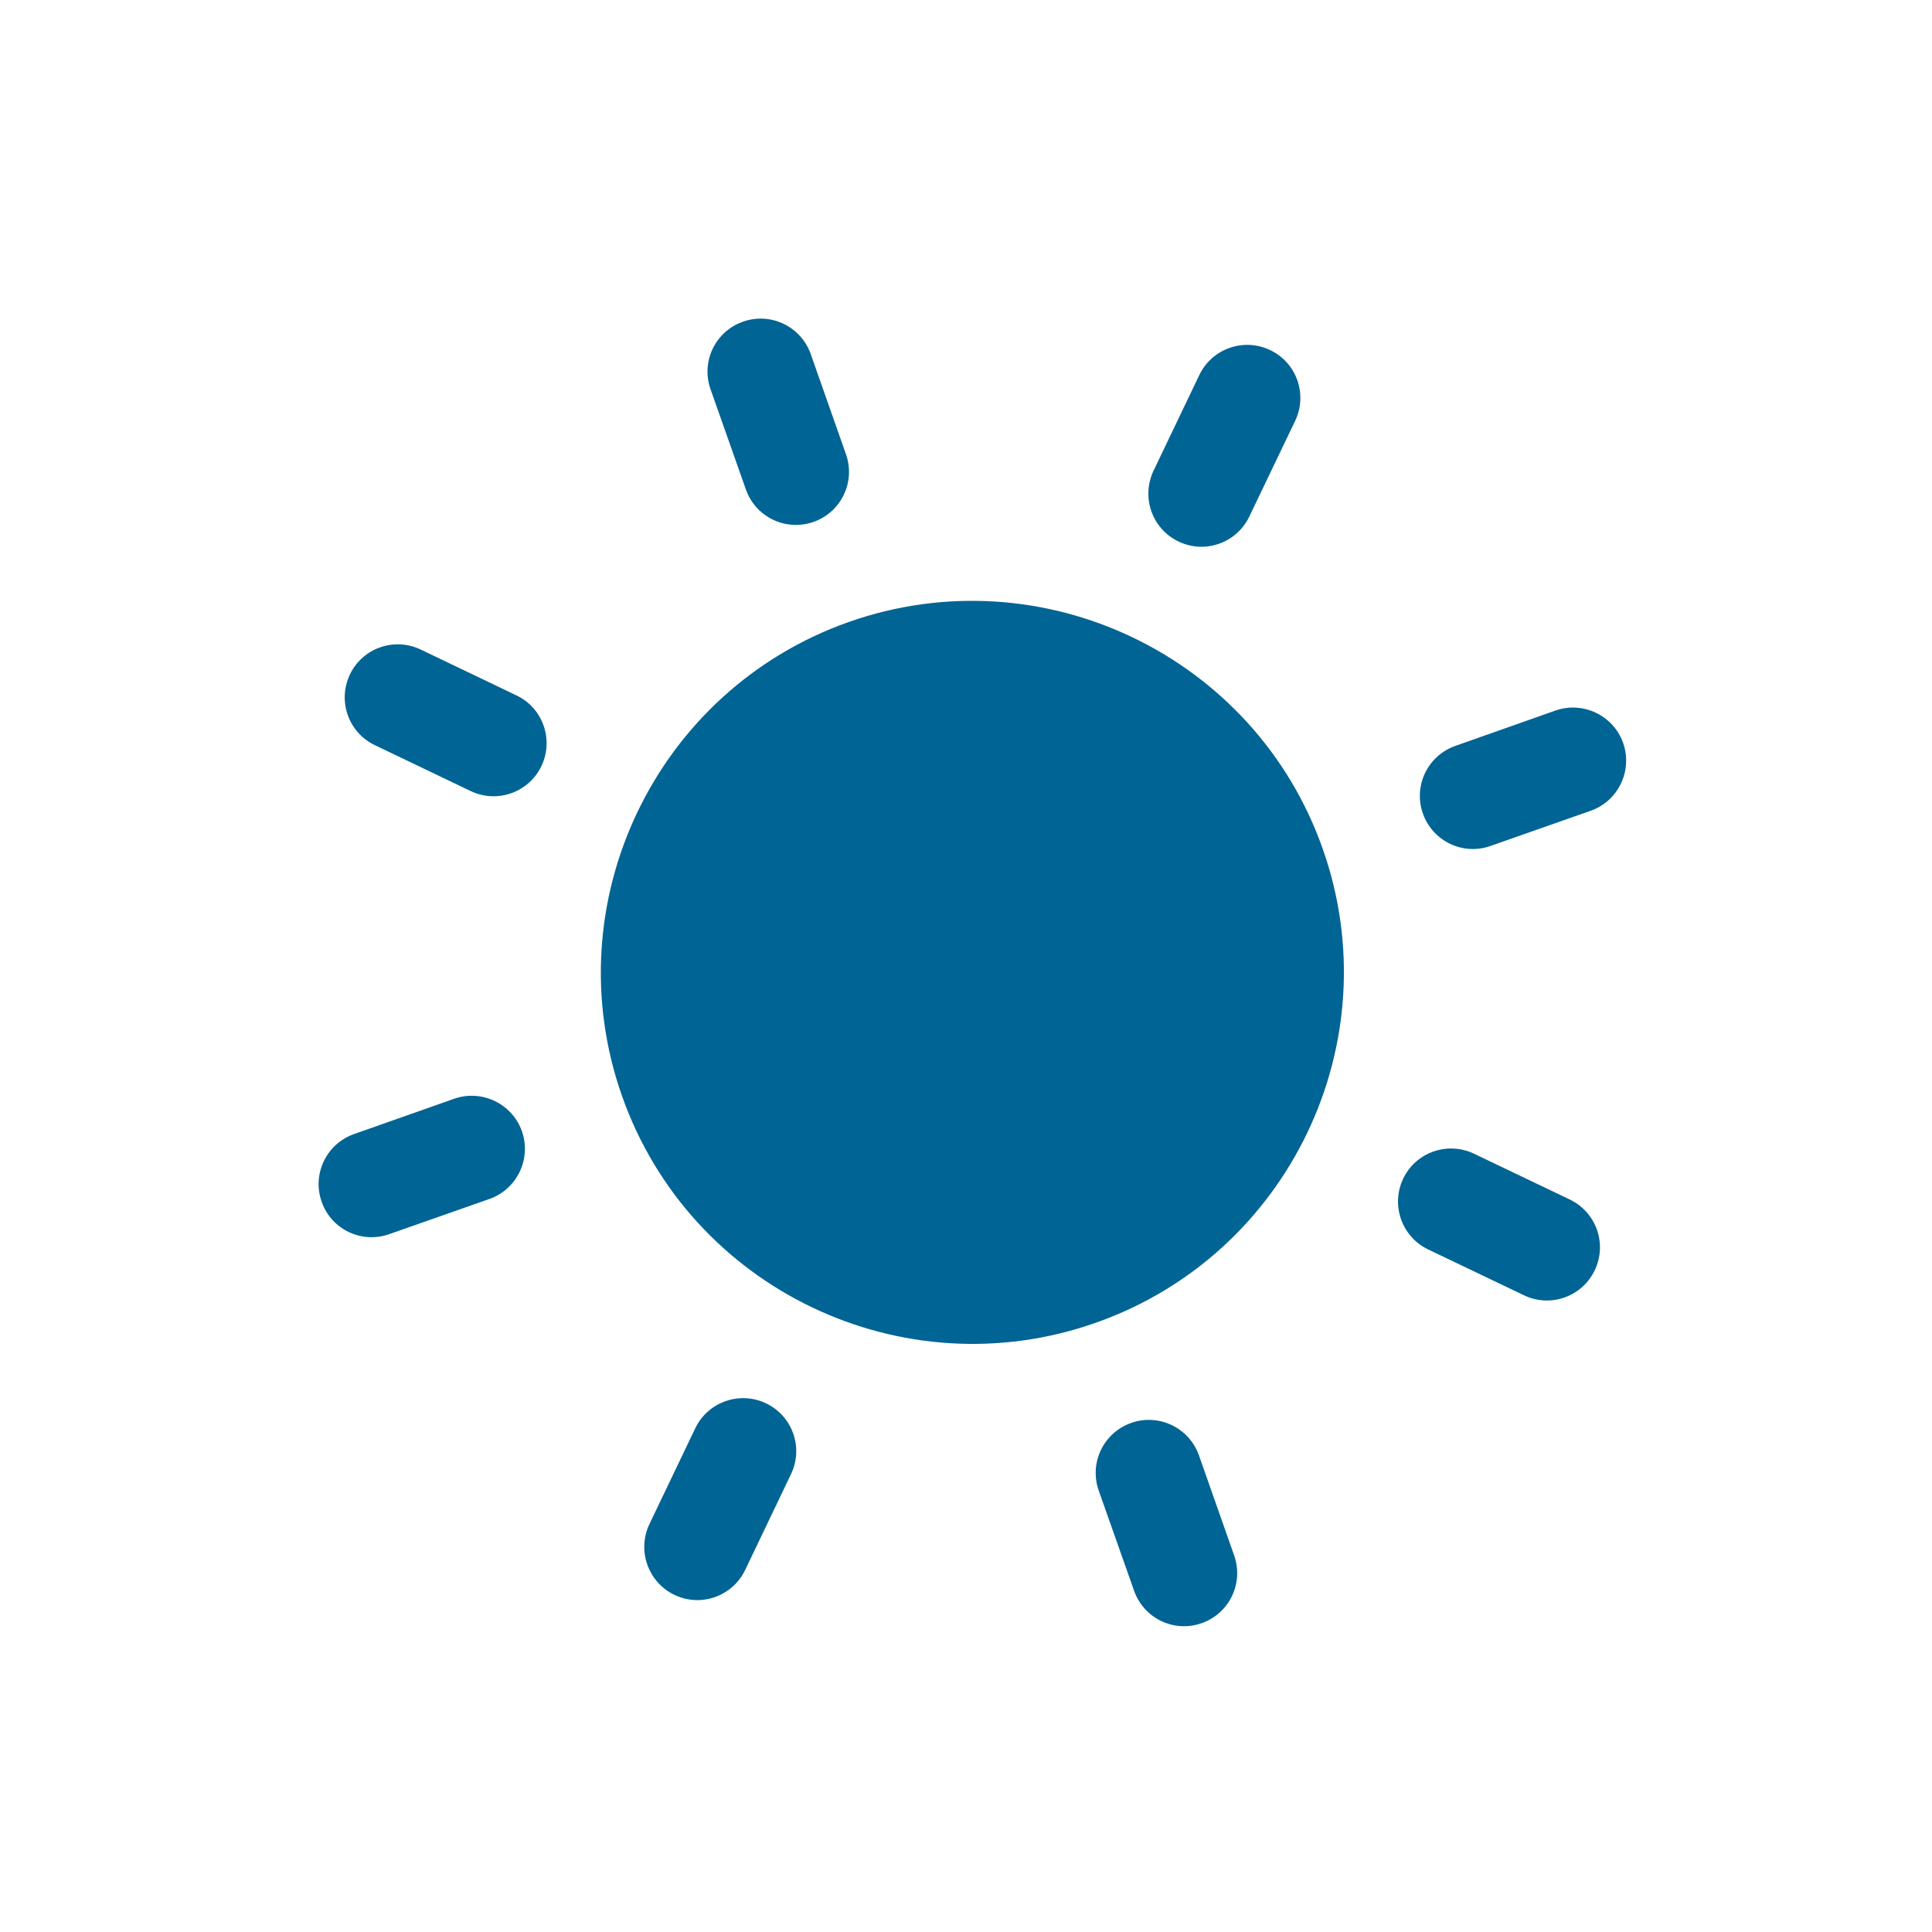
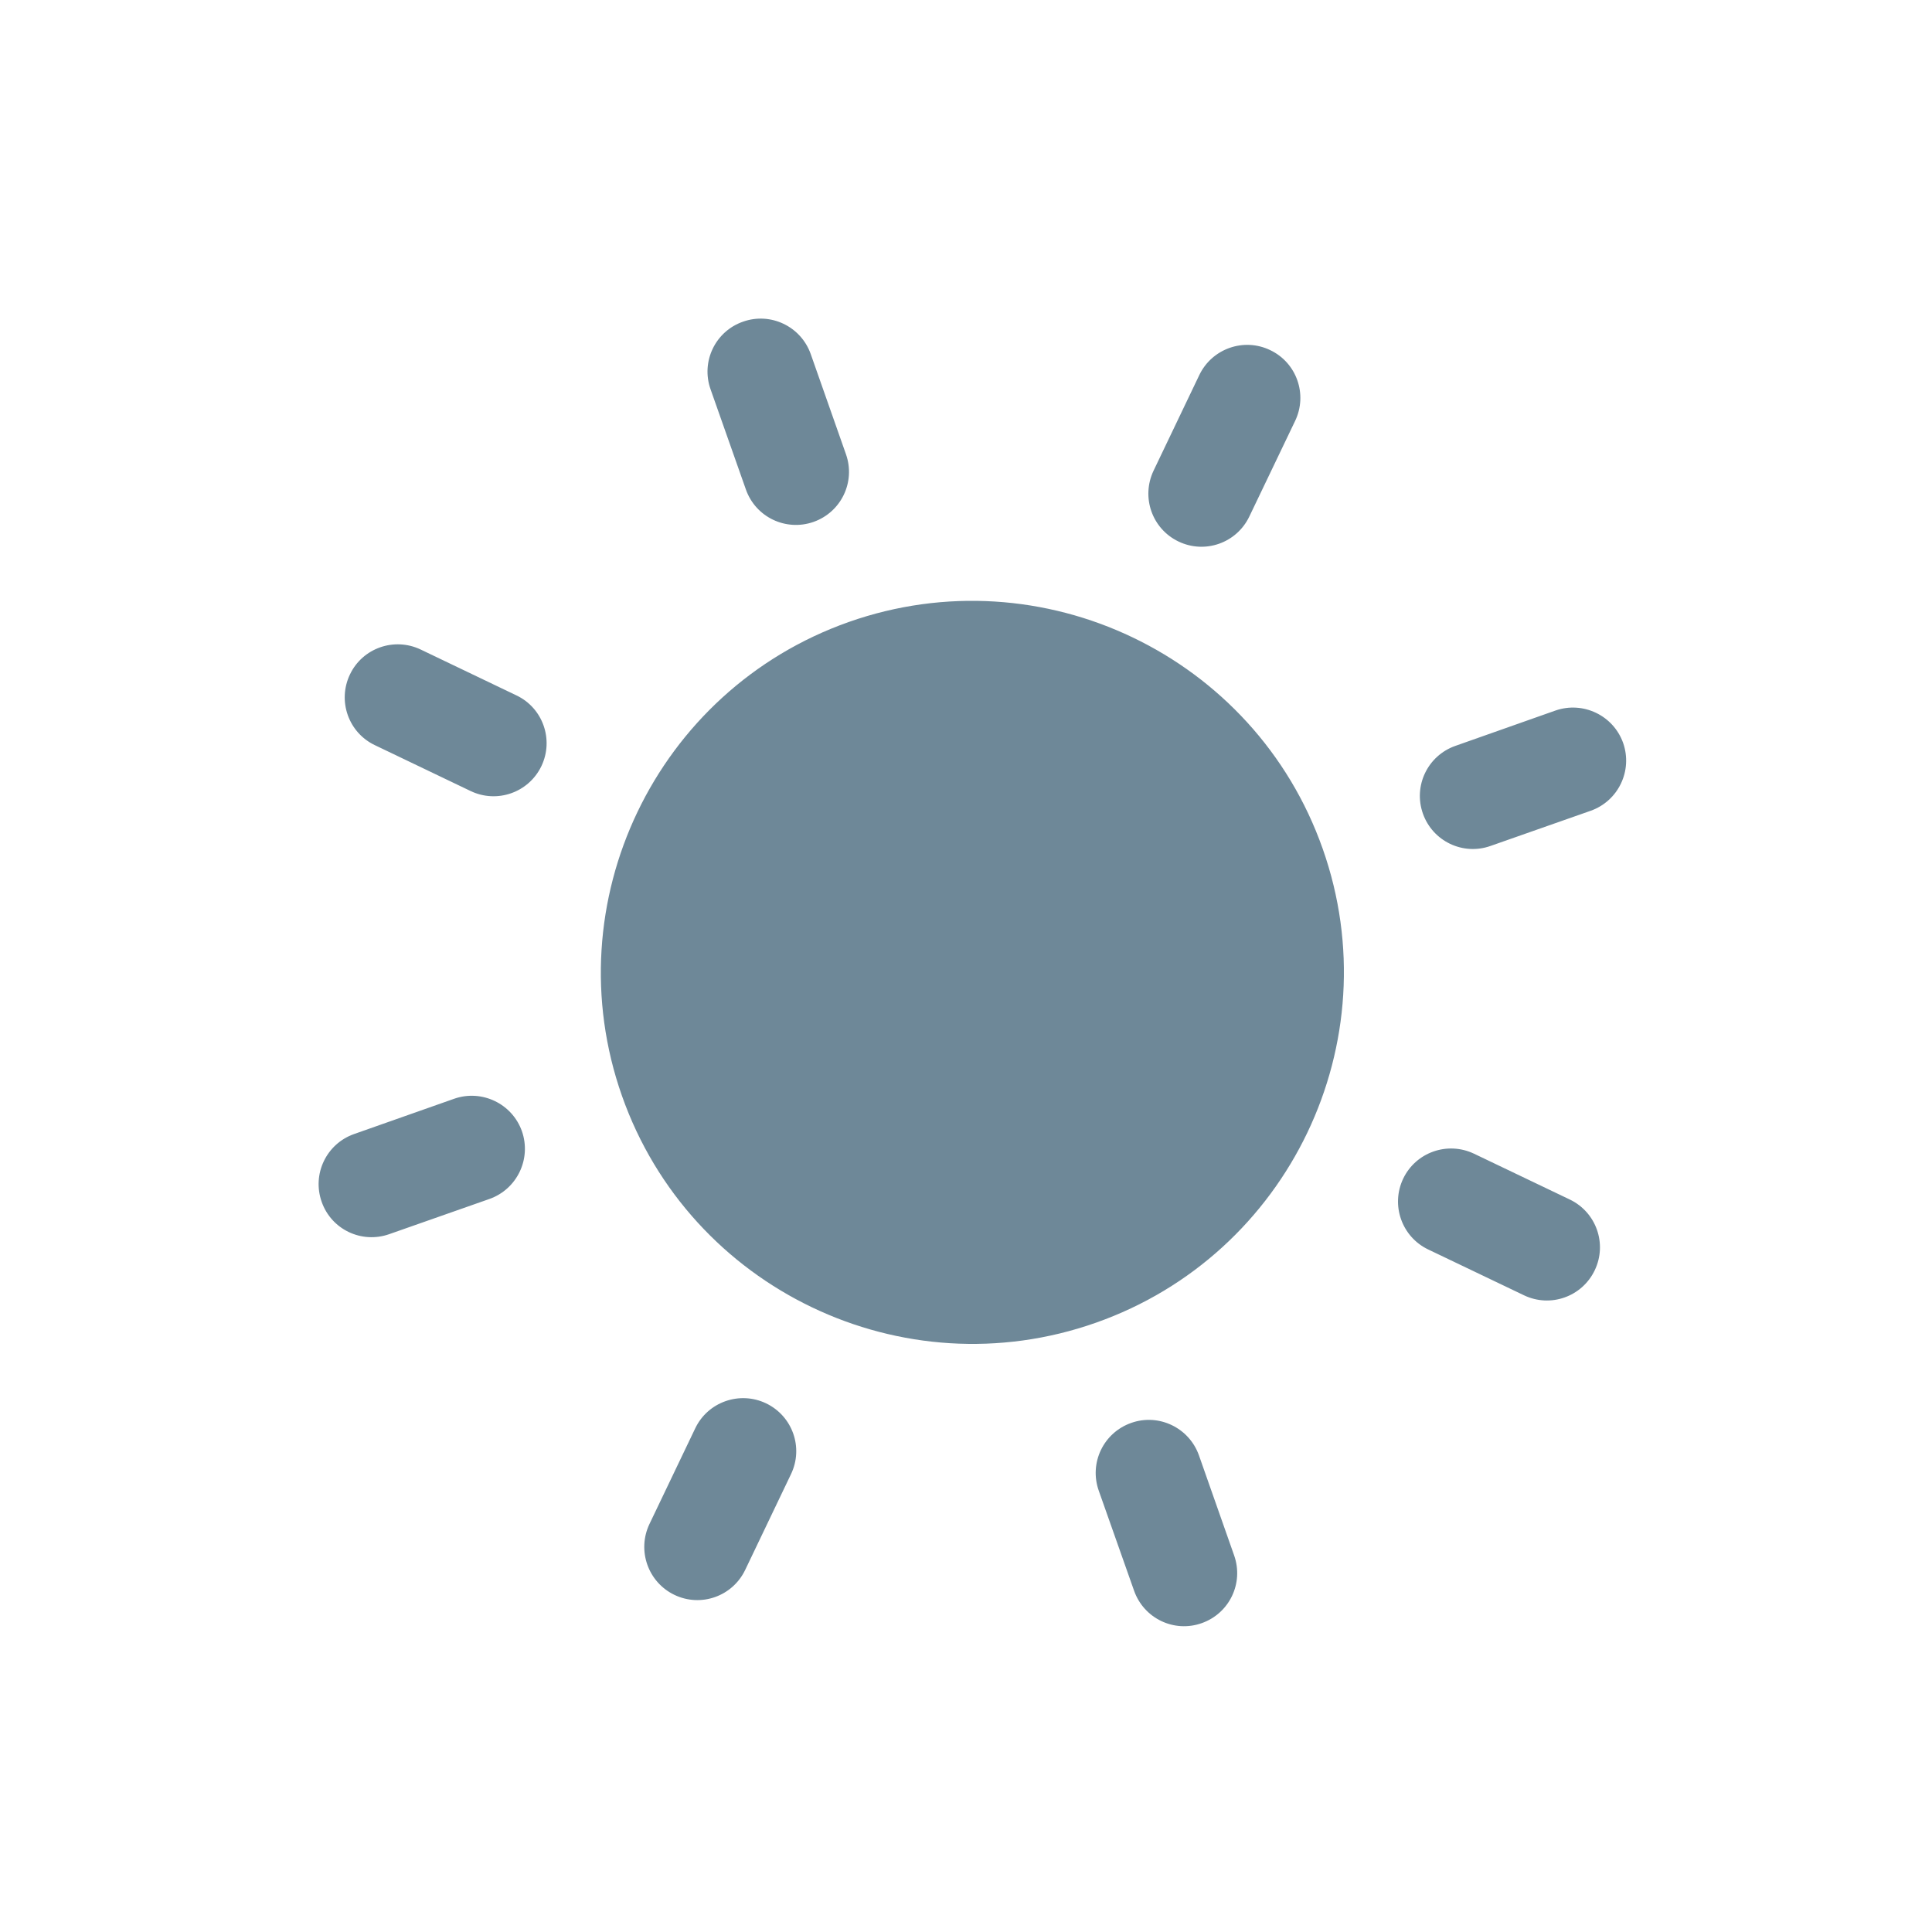
<svg xmlns="http://www.w3.org/2000/svg" width="14" height="14" viewBox="0 0 14 14" fill="none">
-   <path d="M6.151 4.507C4.751 5.001 4.014 6.541 4.507 7.941C5 9.341 6.541 10.079 7.941 9.585C9.341 9.092 10.079 7.551 9.585 6.151C9.092 4.751 7.551 4.014 6.151 4.507ZM5.895 3.782C6.096 3.711 6.201 3.492 6.13 3.291L5.875 2.566C5.804 2.365 5.584 2.26 5.384 2.331C5.183 2.401 5.078 2.621 5.149 2.821L5.405 3.547C5.476 3.748 5.695 3.852 5.895 3.782ZM8.197 10.311C7.996 10.382 7.891 10.601 7.962 10.802L8.218 11.527C8.289 11.728 8.508 11.833 8.708 11.762C8.909 11.691 9.014 11.472 8.943 11.271L8.688 10.546C8.617 10.346 8.397 10.24 8.197 10.311ZM9.053 3.743L9.385 3.05C9.477 2.858 9.396 2.628 9.204 2.537C9.013 2.445 8.783 2.526 8.691 2.717L8.359 3.411C8.268 3.603 8.348 3.832 8.54 3.924C8.732 4.016 8.961 3.935 9.053 3.743ZM5.038 10.35L4.706 11.044C4.615 11.236 4.696 11.465 4.887 11.557C5.079 11.649 5.308 11.568 5.4 11.376L5.732 10.682C5.824 10.49 5.743 10.261 5.551 10.169C5.36 10.078 5.13 10.158 5.038 10.35ZM3.782 8.197C3.711 7.997 3.491 7.892 3.291 7.962L2.565 8.218C2.365 8.289 2.26 8.508 2.331 8.709C2.401 8.909 2.62 9.014 2.821 8.943L3.547 8.688C3.747 8.617 3.852 8.398 3.782 8.197ZM11.271 5.149L10.546 5.405C10.345 5.476 10.24 5.695 10.311 5.896C10.382 6.096 10.601 6.201 10.801 6.13L11.527 5.875C11.727 5.804 11.832 5.585 11.762 5.384C11.691 5.184 11.471 5.079 11.271 5.149ZM3.41 5.732C3.602 5.824 3.831 5.743 3.923 5.552C4.015 5.36 3.934 5.13 3.742 5.039L3.049 4.707C2.857 4.615 2.627 4.696 2.536 4.887C2.444 5.079 2.525 5.309 2.717 5.4L3.41 5.732ZM10.681 8.36C10.489 8.269 10.26 8.349 10.168 8.541C10.077 8.732 10.157 8.962 10.349 9.054L11.043 9.386C11.235 9.478 11.464 9.397 11.556 9.205C11.648 9.013 11.567 8.784 11.375 8.692L10.681 8.36Z" fill="#006494" />
+   <path d="M6.151 4.507C4.751 5.001 4.014 6.541 4.507 7.941C5 9.341 6.541 10.079 7.941 9.585C9.341 9.092 10.079 7.551 9.585 6.151C9.092 4.751 7.551 4.014 6.151 4.507ZM5.895 3.782C6.096 3.711 6.201 3.492 6.13 3.291L5.875 2.566C5.804 2.365 5.584 2.26 5.384 2.331C5.183 2.401 5.078 2.621 5.149 2.821L5.405 3.547C5.476 3.748 5.695 3.852 5.895 3.782ZM8.197 10.311C7.996 10.382 7.891 10.601 7.962 10.802L8.218 11.527C8.289 11.728 8.508 11.833 8.708 11.762C8.909 11.691 9.014 11.472 8.943 11.271L8.688 10.546C8.617 10.346 8.397 10.24 8.197 10.311ZM9.053 3.743L9.385 3.05C9.477 2.858 9.396 2.628 9.204 2.537C9.013 2.445 8.783 2.526 8.691 2.717L8.359 3.411C8.268 3.603 8.348 3.832 8.54 3.924C8.732 4.016 8.961 3.935 9.053 3.743ZM5.038 10.35L4.706 11.044C4.615 11.236 4.696 11.465 4.887 11.557C5.079 11.649 5.308 11.568 5.4 11.376L5.732 10.682C5.824 10.49 5.743 10.261 5.551 10.169C5.36 10.078 5.13 10.158 5.038 10.35ZM3.782 8.197C3.711 7.997 3.491 7.892 3.291 7.962L2.565 8.218C2.365 8.289 2.26 8.508 2.331 8.709C2.401 8.909 2.62 9.014 2.821 8.943L3.547 8.688C3.747 8.617 3.852 8.398 3.782 8.197ZM11.271 5.149L10.546 5.405C10.345 5.476 10.24 5.695 10.311 5.896C10.382 6.096 10.601 6.201 10.801 6.13L11.527 5.875C11.727 5.804 11.832 5.585 11.762 5.384C11.691 5.184 11.471 5.079 11.271 5.149ZM3.41 5.732C3.602 5.824 3.831 5.743 3.923 5.552C4.015 5.36 3.934 5.13 3.742 5.039L3.049 4.707C2.857 4.615 2.627 4.696 2.536 4.887C2.444 5.079 2.525 5.309 2.717 5.4L3.41 5.732ZM10.681 8.36C10.489 8.269 10.26 8.349 10.168 8.541C10.077 8.732 10.157 8.962 10.349 9.054L11.043 9.386C11.235 9.478 11.464 9.397 11.556 9.205C11.648 9.013 11.567 8.784 11.375 8.692L10.681 8.36Z" fill="#6E8898" />
</svg>
